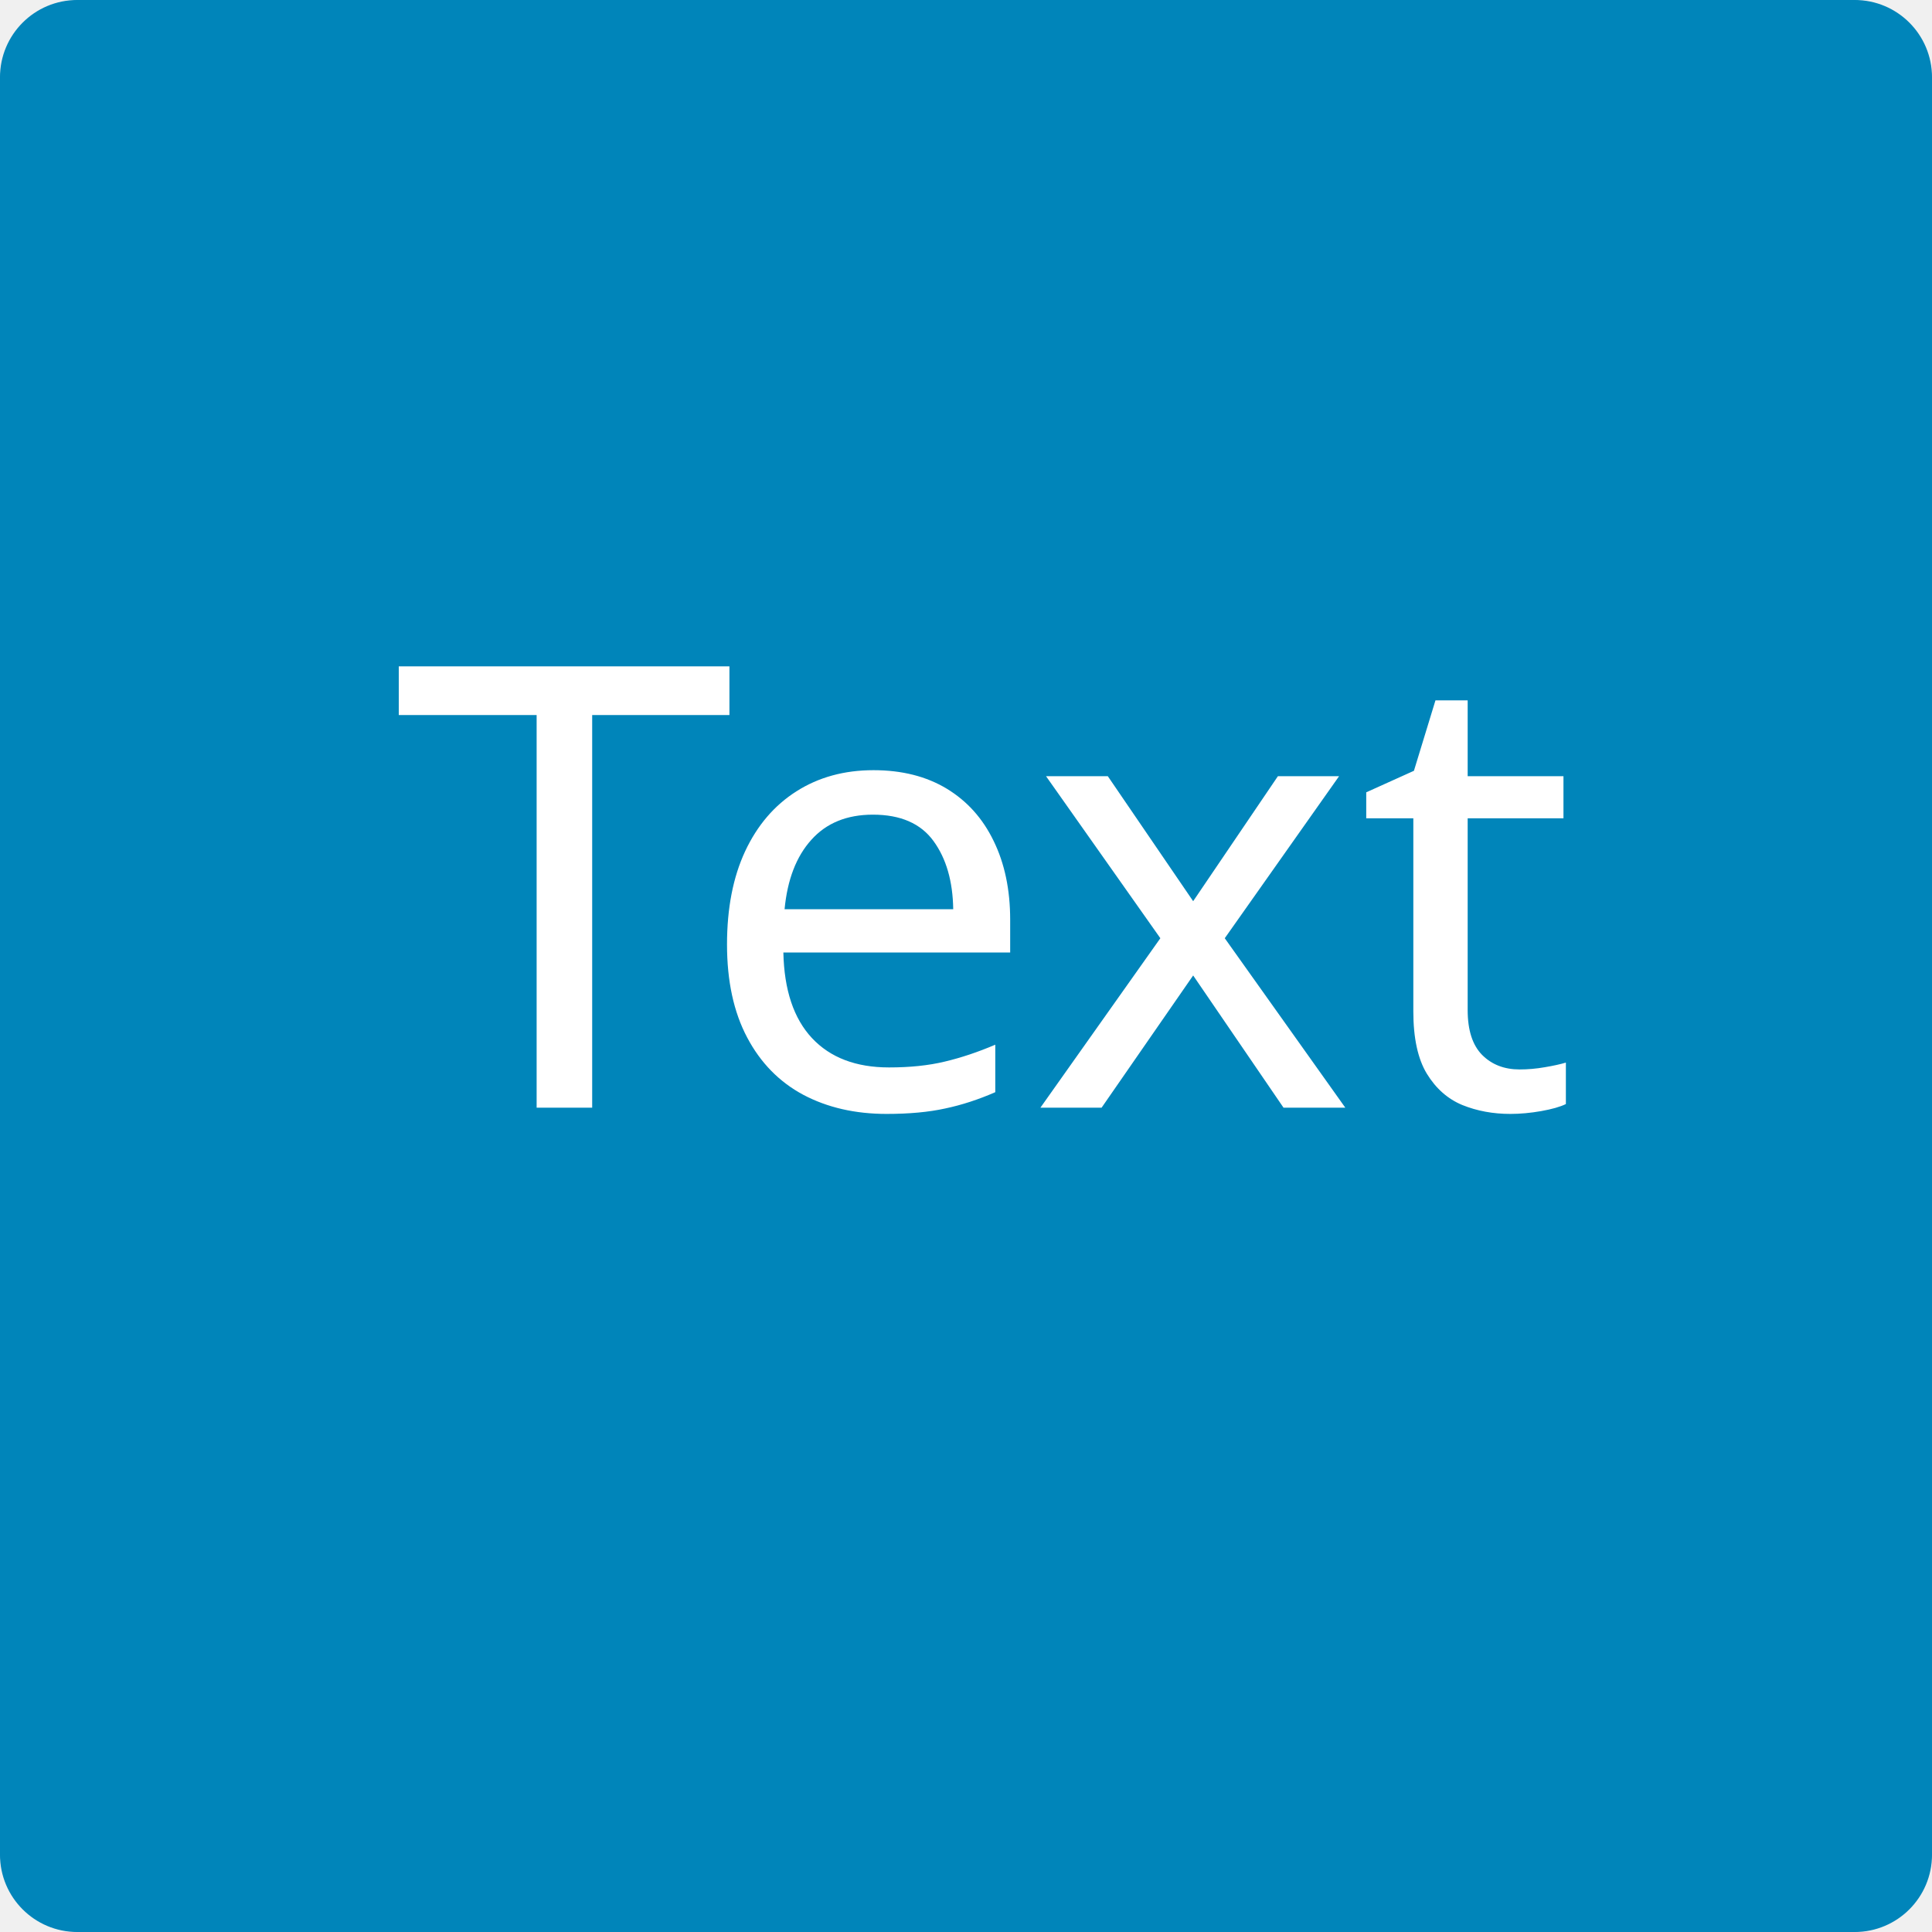
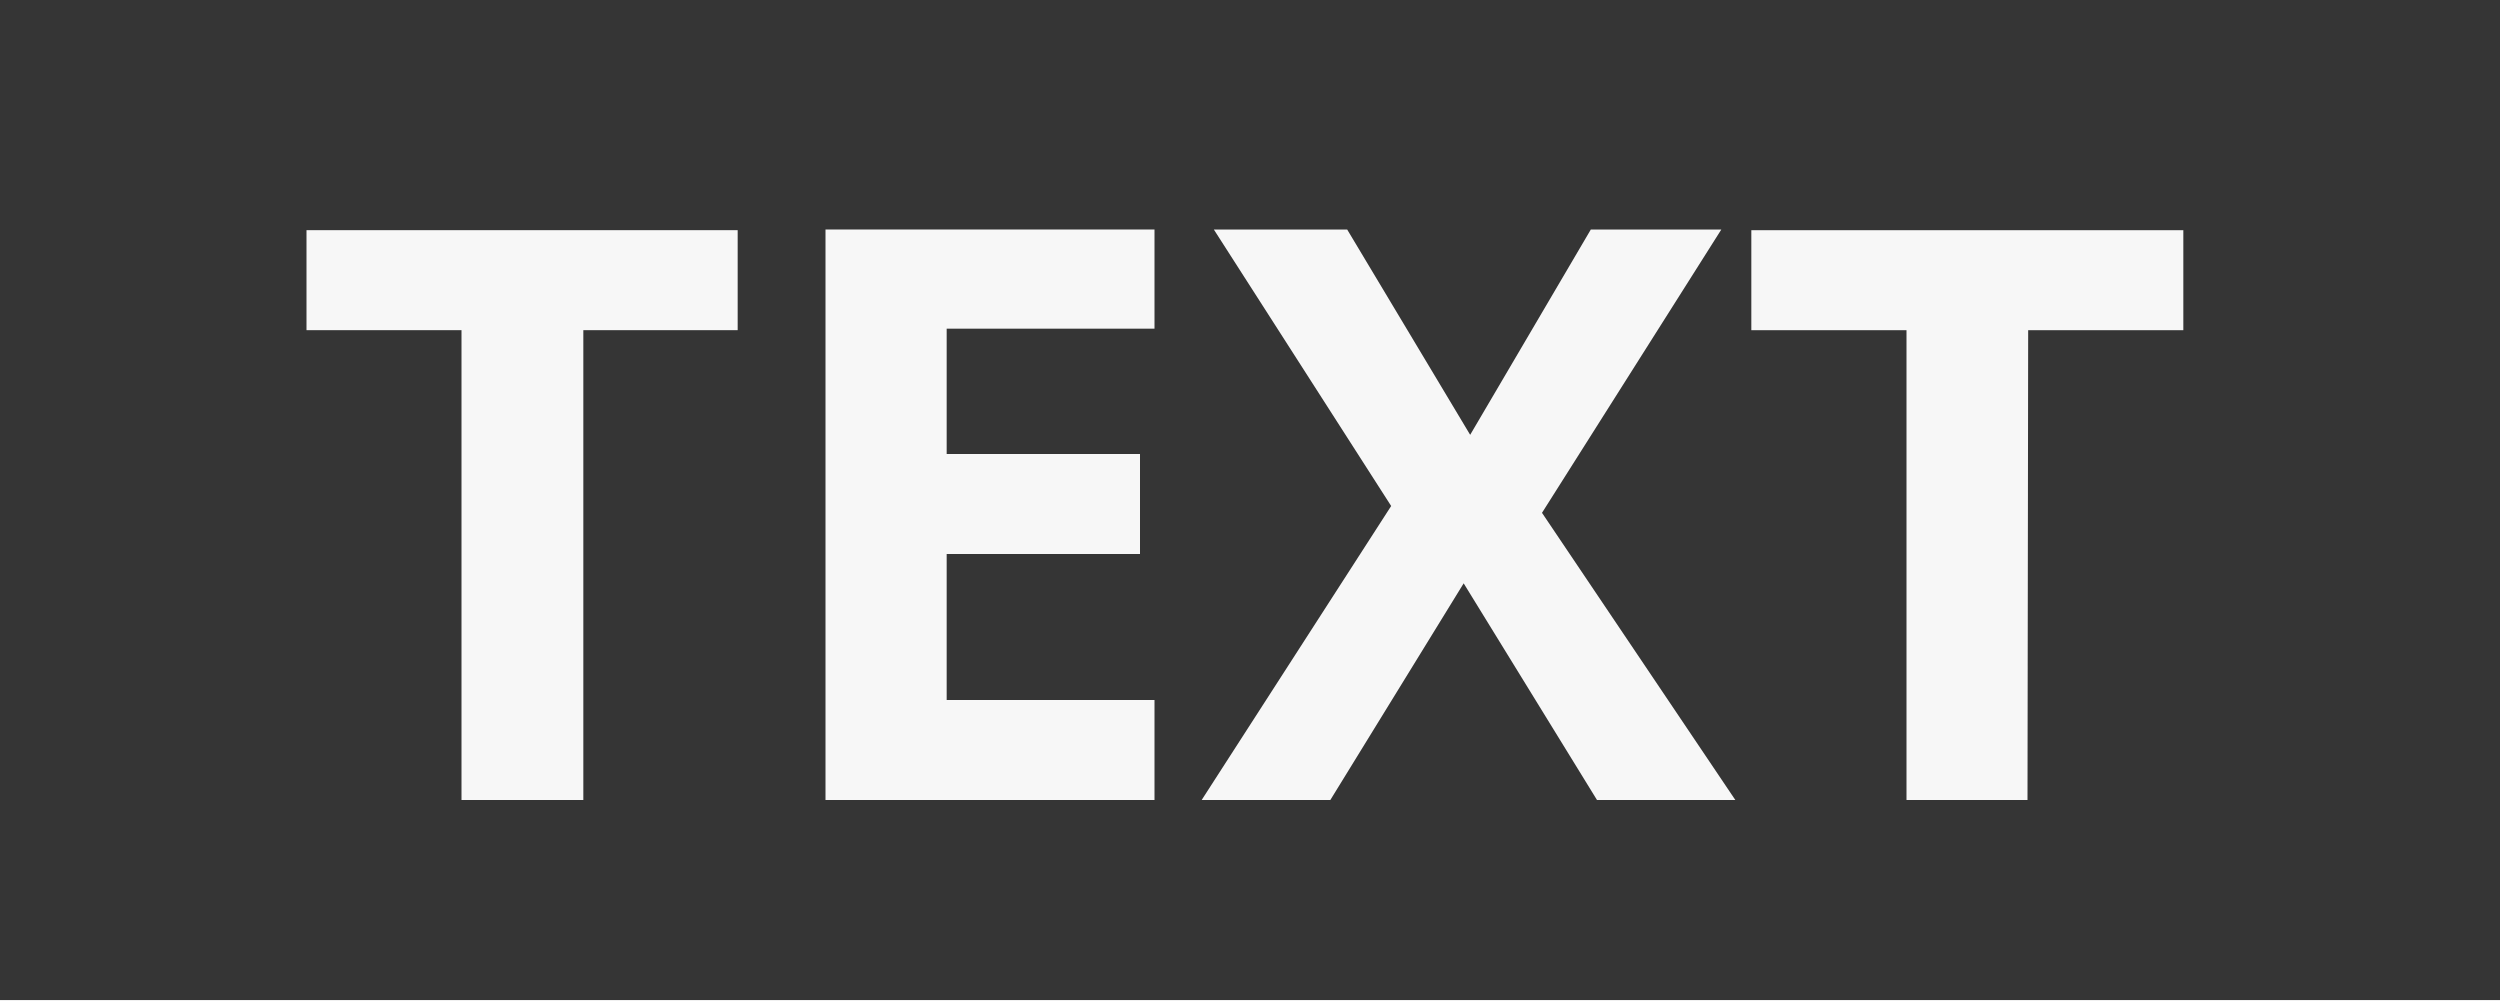
- <svg xmlns="http://www.w3.org/2000/svg" xmlns:xlink="http://www.w3.org/1999/xlink" width="150px" height="150px" viewBox="0 0 150 150" version="1.1">
+ <svg xmlns="http://www.w3.org/2000/svg" width="150" height="60" viewBox="0 0 150 60">
  <defs>
-     <rect id="path-1" x="0" y="0" width="150" height="150" rx="6" />
+     <style>.a{isolation:isolate;}.b{fill:#353535;}.c{fill:#f7f7f7;}</style>
  </defs>
-   <g id="Desktop" stroke="none" stroke-width="1" fill="none" fill-rule="evenodd" transform="translate(-230, -416)">
-     <g id="text_mode_light" transform="translate(230, 416)">
-       <g id="wrapper">
-         <use fill="#0085BA" fill-rule="evenodd" xlink:href="#path-1" />
-         <rect stroke="#0085BA" stroke-width="1" x="0.5" y="0.5" width="149" height="149" rx="6" />
-       </g>
-       <text id="Text" font-family="AvenirNext-Medium, Avenir Next" font-size="48" font-weight="400" fill="#FFFFFF">
-         <tspan x="30.476" y="86">Text</tspan>
-       </text>
+   <g class="a">
+     <rect class="b" width="150" height="60" />
+     <g class="a">
+       <path class="c" d="M35,48H27.69V19.81h-9.3v-6H44.26v6H35Z" />
+       <path class="c" d="M69.27,48H49.53V13.77H69.27v5.95H56.8v7.52H68.4v6H56.8V42H69.27Z" />
+       <path class="c" d="M104.12,48h-8.3l-8-13-8,13H72.1L83.47,30.36,72.83,13.77h8l7.38,12.32,7.24-12.32h7.83l-10.76,17Z" />
+       <path class="c" d="M121.65,48h-7.26V19.81h-9.31v-6H131v6h-9.31Z" />
    </g>
  </g>
</svg>
